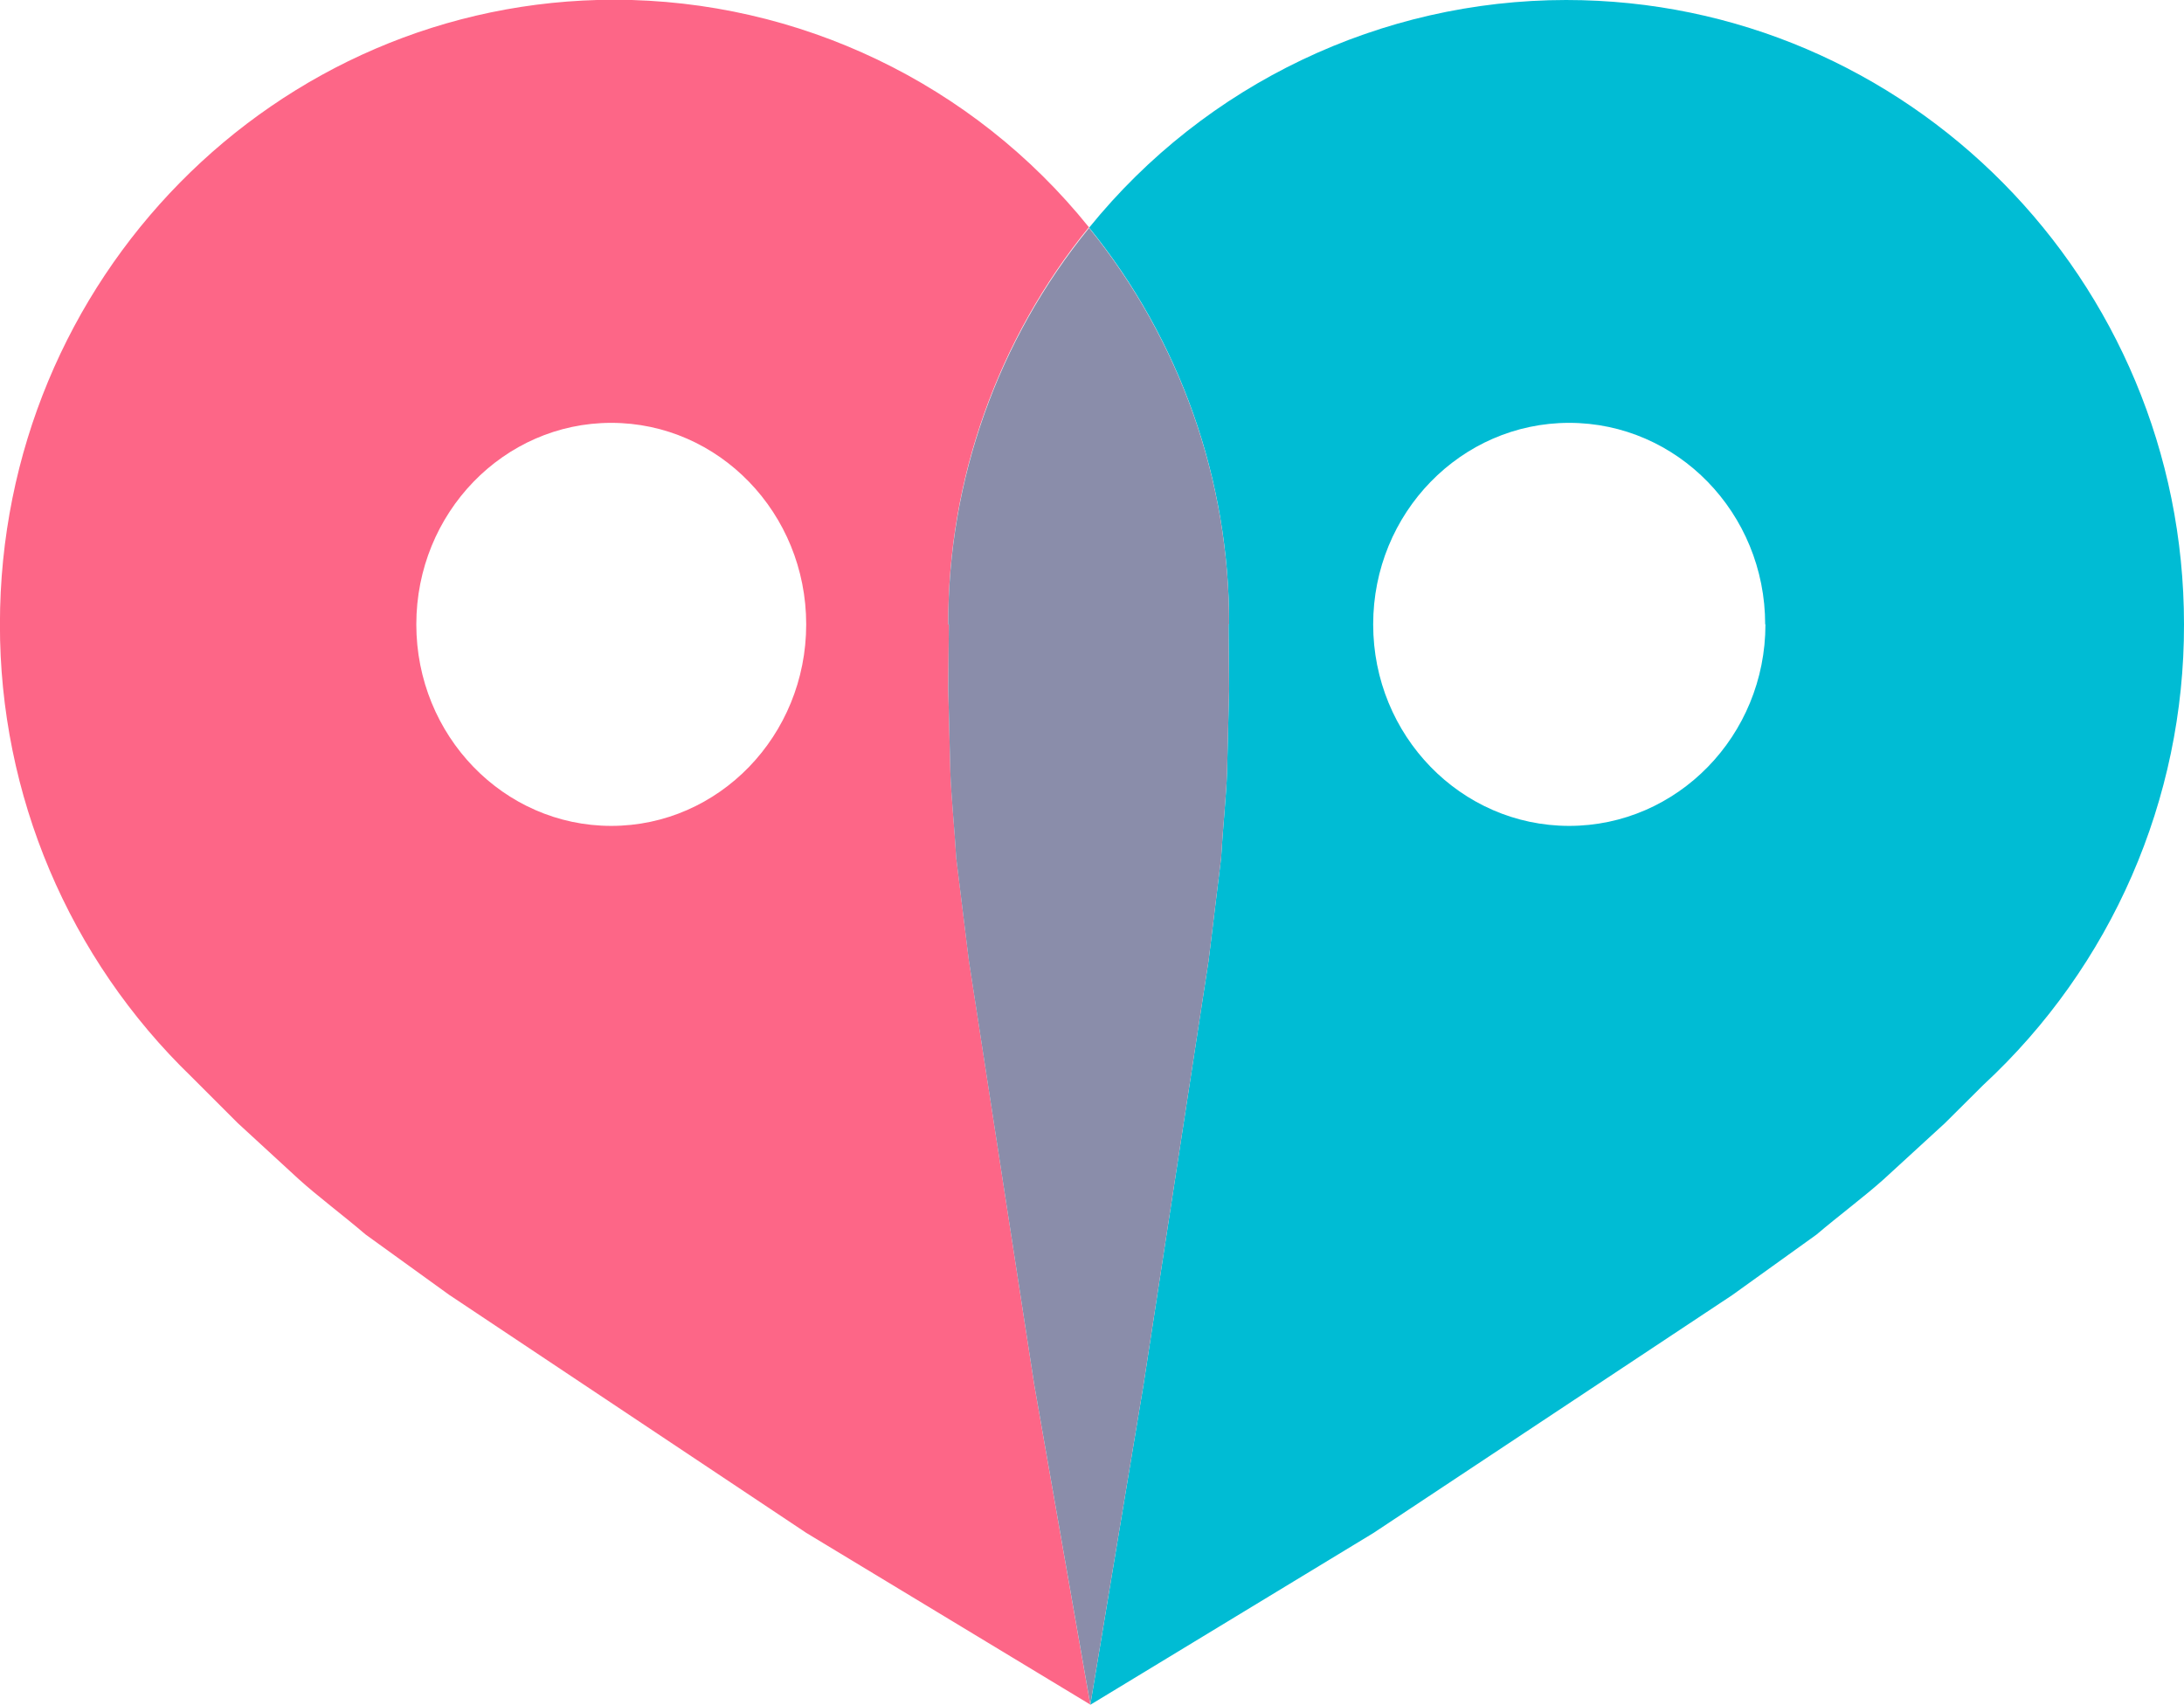
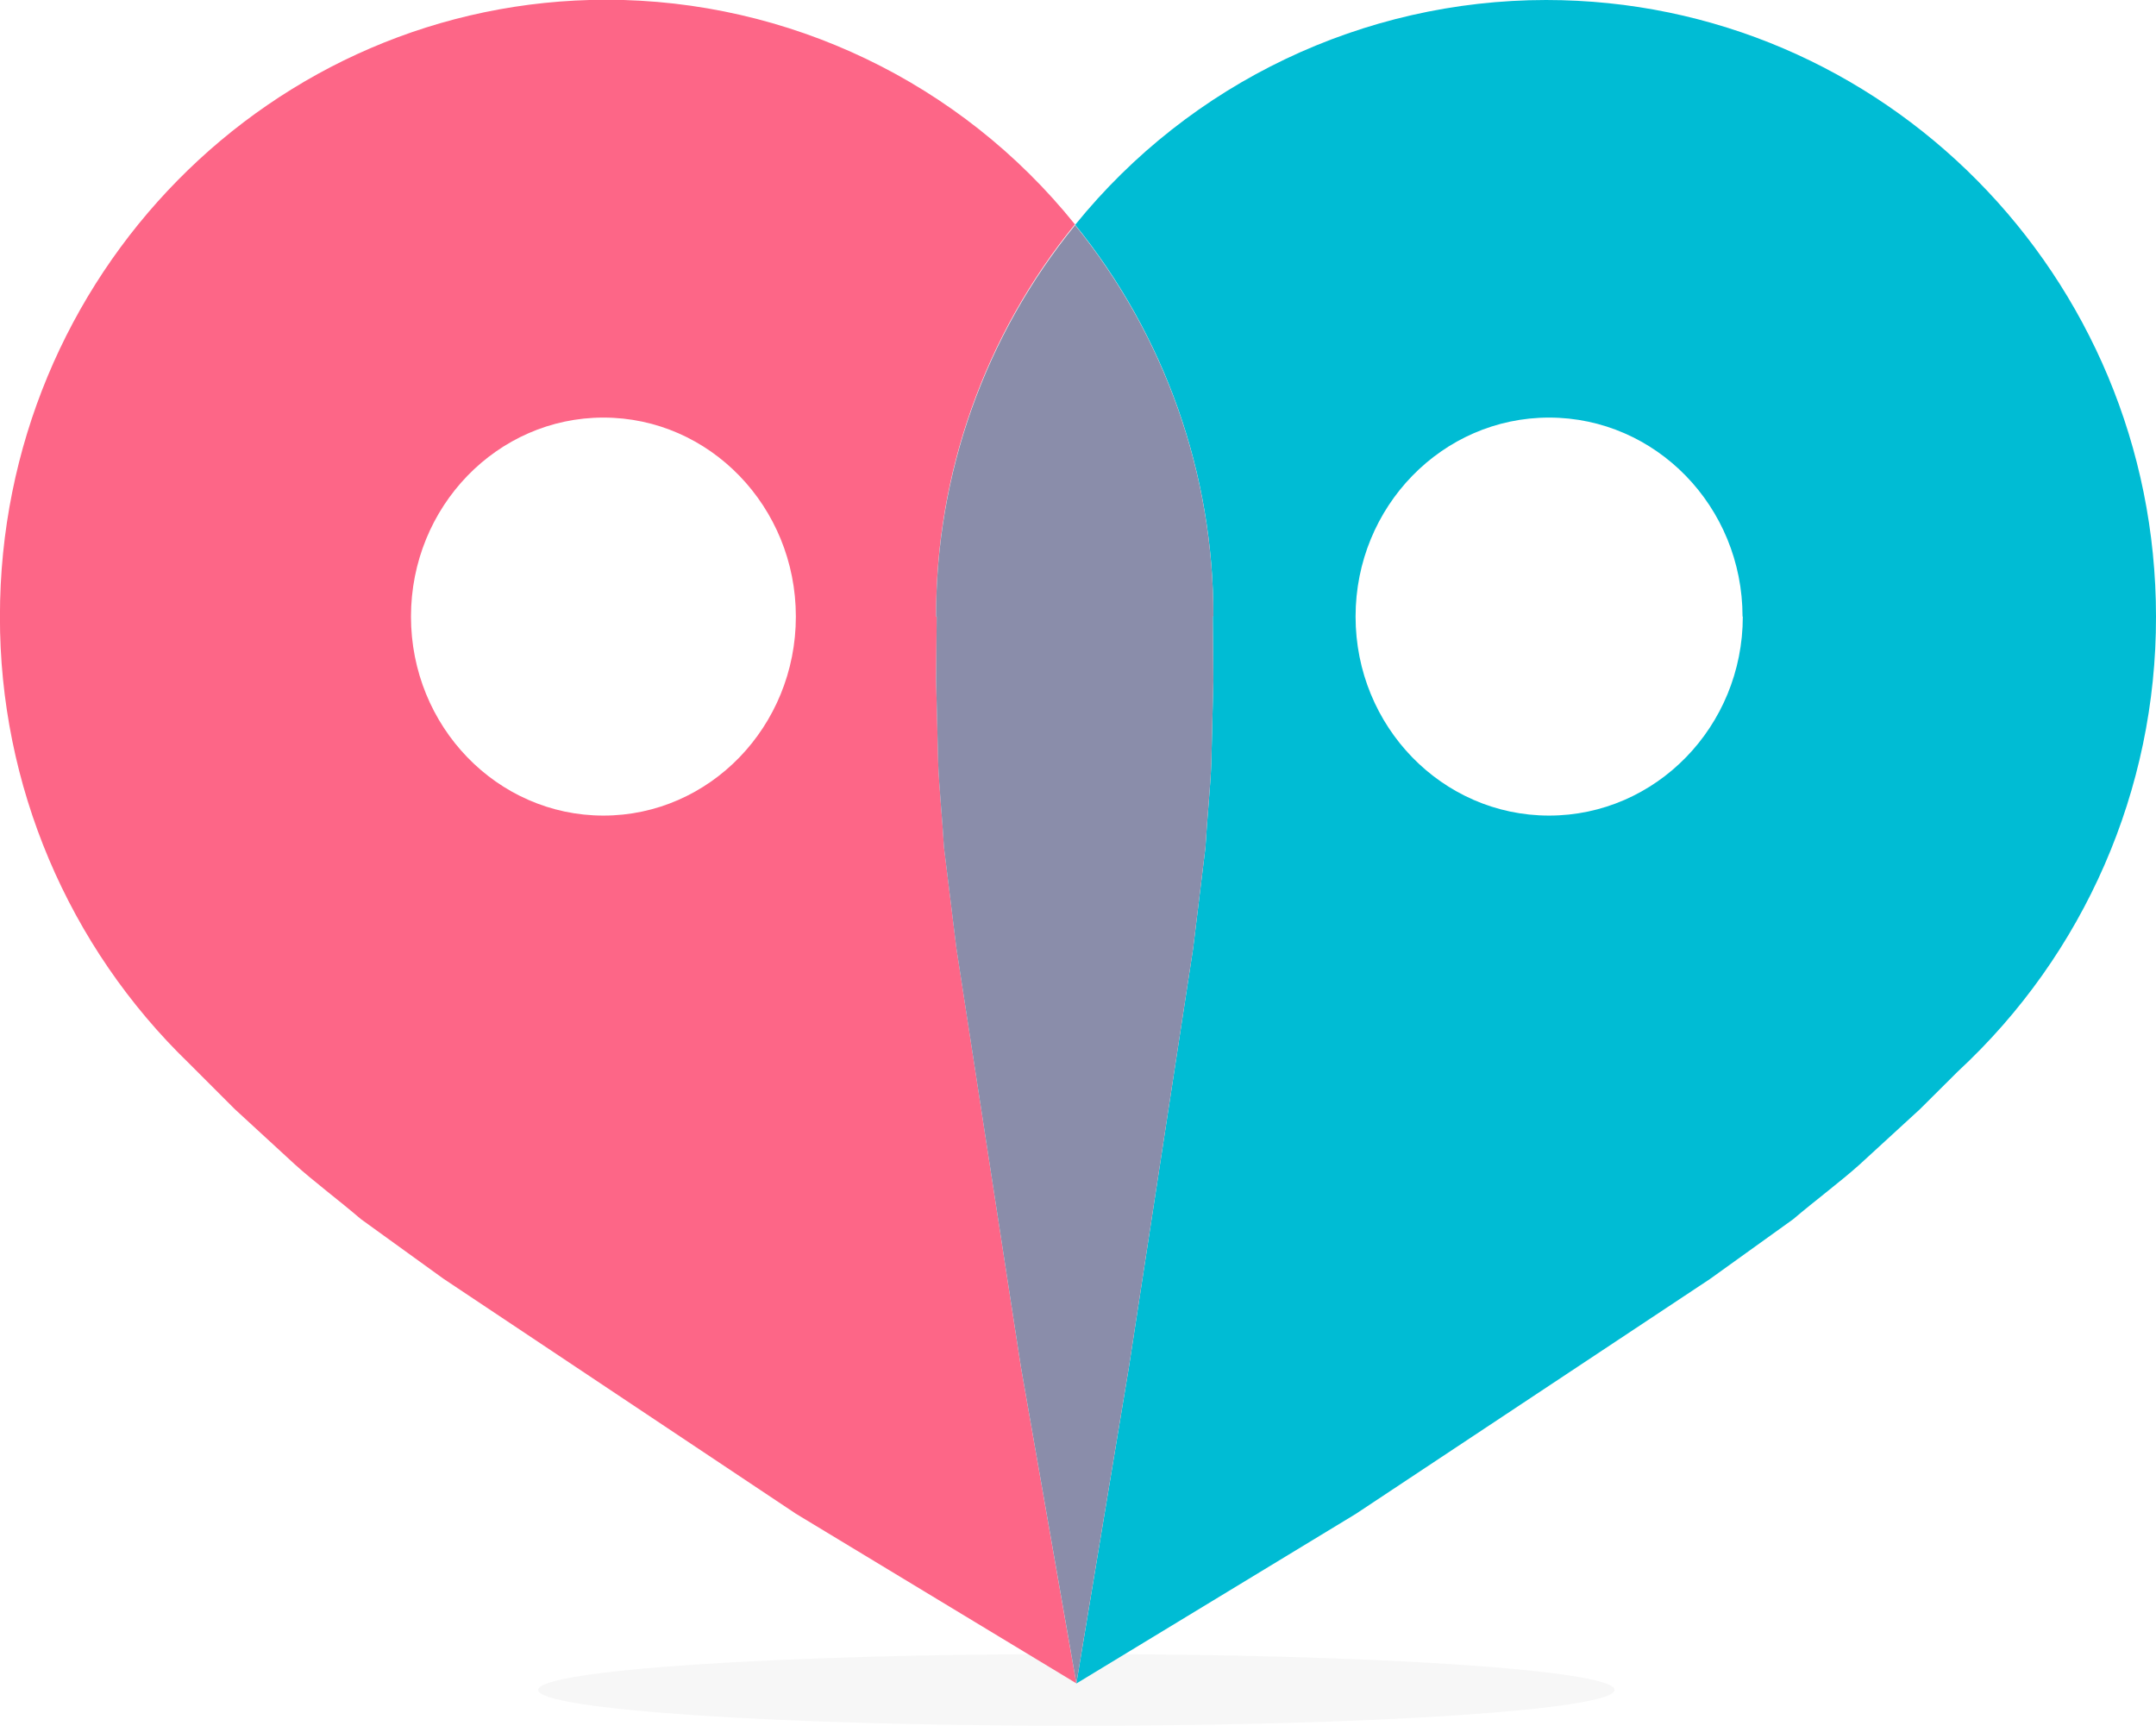
- <svg xmlns="http://www.w3.org/2000/svg" id="Layer_1" data-name="Layer 1" viewBox="0 0 330.5 258">
+ <svg xmlns="http://www.w3.org/2000/svg" id="Layer_1" data-name="Layer 1" viewBox="0 0 330.5 264.5">
  <defs>
-     <style>.cls-1{fill:#00bcd4;}.cls-2{fill:#fd6687;}.cls-3{fill:#8a8daa;}</style>
+     <style>.cls-1{fill:#f7f7f7;}.cls-2{fill:#00bcd4;}.cls-3{fill:#fd6687;}.cls-4{fill:#8a8daa;}</style>
  </defs>
-   <path class="cls-1" d="M595.62,420.72l-5.81,5.78L580.54,435c-2.8,2.52-6.82,5.52-10.17,8.37l-12.74,9.15-54.29,36-42.84,26L468.56,466l9.84-64.15,1.89-15.5c.24-4.37.78-9.34.9-13.07l.31-12.46-.09-9.83h.09a95,95,0,0,0-21.21-60.07l.06,0A92.94,92.94,0,0,1,532.5,256.5c51.64,0,93.5,42.31,93.5,94.5A94.73,94.73,0,0,1,595.62,420.72Zm-33-69.72c0-16.84-13.28-30.5-29.66-30.5s-29.66,13.66-29.66,30.5,13.28,30.5,29.66,30.5S562.66,367.84,562.66,351Z" transform="translate(-295.5 -256.5)" />
-   <path class="cls-2" d="M452,466l8.49,48.49-43-26-54-36-12.67-9.15c-3.33-2.85-7.33-5.85-10.11-8.37l-9.22-8.48-7-7,0,0a95,95,0,0,1-29-68.53c0-52.19,41.64-94.5,93-94.5a92.24,92.24,0,0,1,71.76,34.39l.06,0A94.71,94.71,0,0,0,439,351h.09l-.09,9.83.32,12.46c.12,3.73.65,8.7.89,13.07l1.91,15.5ZM417.5,351c0-16.84-13.21-30.5-29.5-30.5s-29.5,13.66-29.5,30.5,13.21,30.5,29.5,30.5S417.5,367.84,417.5,351Z" transform="translate(-295.5 -256.5)" />
-   <path class="cls-3" d="M481.41,351l.09,9.83-.31,12.46c-.12,3.73-.66,8.7-.9,13.07l-1.89,15.5L468.56,466,460.5,514.5,452,466l-9.89-64.15-1.91-15.5c-.24-4.37-.77-9.34-.89-13.07L439,360.83l.09-9.83H439A94.67,94.67,0,0,1,460.31,291,95,95,0,0,1,481.5,351Z" transform="translate(-295.5 -256.5)" />
+   <ellipse class="cls-1" cx="165" cy="259" rx="82.5" ry="5.5" />
+   <path class="cls-2" d="M595.62,420.72l-5.81,5.78L580.54,435c-2.8,2.52-6.82,5.52-10.17,8.37l-12.74,9.15-54.29,36-42.84,26L468.56,466l9.84-64.15,1.89-15.5c.24-4.37.78-9.34.9-13.07l.31-12.46-.09-9.83h.09a95,95,0,0,0-21.21-60.07l.06,0A92.94,92.94,0,0,1,532.5,256.5c51.64,0,93.5,42.31,93.5,94.5A94.73,94.73,0,0,1,595.62,420.72Zm-33-69.72c0-16.84-13.28-30.5-29.66-30.5s-29.66,13.66-29.66,30.5,13.28,30.5,29.66,30.5S562.66,367.84,562.66,351Z" transform="translate(-295.5 -256.5)" />
+   <path class="cls-3" d="M452,466l8.49,48.49-43-26-54-36-12.67-9.15c-3.33-2.85-7.33-5.85-10.11-8.37l-9.22-8.48-7-7,0,0a95,95,0,0,1-29-68.53c0-52.19,41.64-94.5,93-94.5a92.24,92.24,0,0,1,71.76,34.39l.06,0A94.71,94.71,0,0,0,439,351h.09l-.09,9.83.32,12.46c.12,3.73.65,8.7.89,13.07l1.91,15.5ZM417.5,351c0-16.84-13.21-30.5-29.5-30.5s-29.5,13.66-29.5,30.5,13.21,30.5,29.5,30.5S417.5,367.84,417.5,351Z" transform="translate(-295.5 -256.5)" />
+   <path class="cls-4" d="M481.41,351l.09,9.83-.31,12.46c-.12,3.73-.66,8.7-.9,13.07l-1.89,15.5L468.56,466,460.5,514.5,452,466l-9.89-64.15-1.91-15.5c-.24-4.37-.77-9.34-.89-13.07L439,360.83l.09-9.83H439A94.67,94.67,0,0,1,460.31,291,95,95,0,0,1,481.5,351Z" transform="translate(-295.5 -256.5)" />
</svg>
